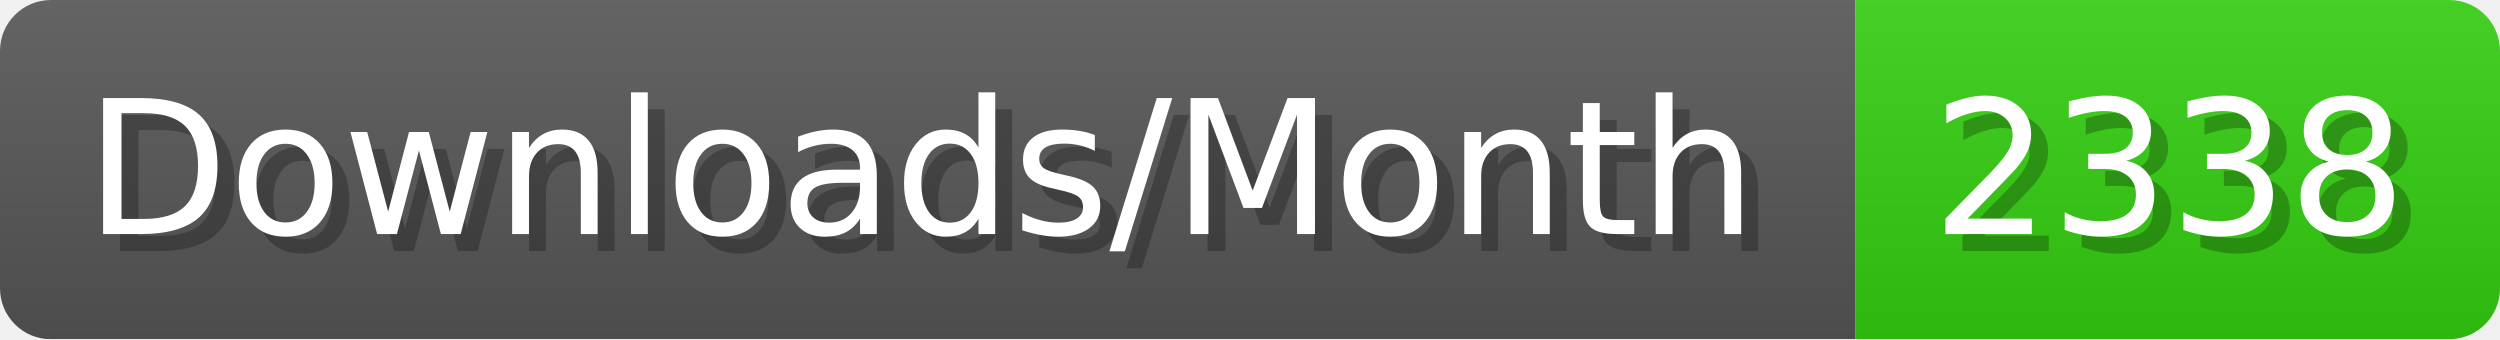
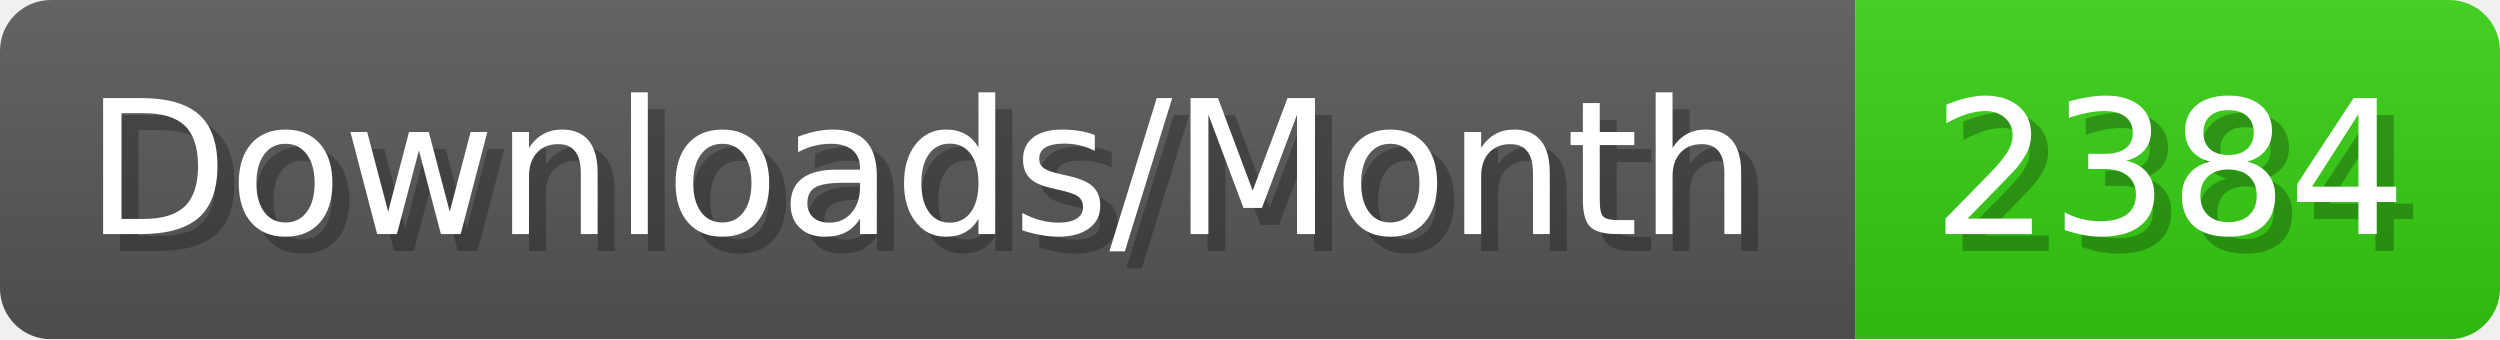
- <svg xmlns="http://www.w3.org/2000/svg" width="147.4" height="20" viewBox="0 0 1474 200" role="img" aria-label="Downloads/Month: 2338">
+ <svg xmlns="http://www.w3.org/2000/svg" width="147.4" height="20" viewBox="0 0 1474 200" role="img" aria-label="Downloads/Month: 2384">
  <linearGradient id="YlXUI" x2="0" y2="100%">
    <stop offset="0" stop-opacity=".1" stop-color="#EEE" />
    <stop offset="1" stop-opacity=".1" />
  </linearGradient>
  <mask id="JHhop">
    <rect width="1474" height="200" rx="30" fill="#FFF" />
  </mask>
  <g mask="url(#JHhop)">
    <rect width="1094" height="200" fill="#555" />
    <rect width="380" height="200" fill="#3C1" x="1094" />
    <rect width="1474" height="200" fill="url(#YlXUI)" />
  </g>
  <g aria-hidden="true" fill="#fff" text-anchor="start" font-family="Verdana,DejaVu Sans,sans-serif" font-size="110">
    <text x="60" y="148" textLength="994" fill="#000" opacity="0.25">Downloads/Month</text>
    <text x="50" y="138" textLength="994">Downloads/Month</text>
-     <text x="1149" y="148" textLength="280" fill="#000" opacity="0.25">2338</text>
-     <text x="1139" y="138" textLength="280">2338</text>
+     <text x="1149" y="148" textLength="280" fill="#000" opacity="0.25">2384</text>
+     <text x="1139" y="138" textLength="280">2384</text>
  </g>
</svg>
